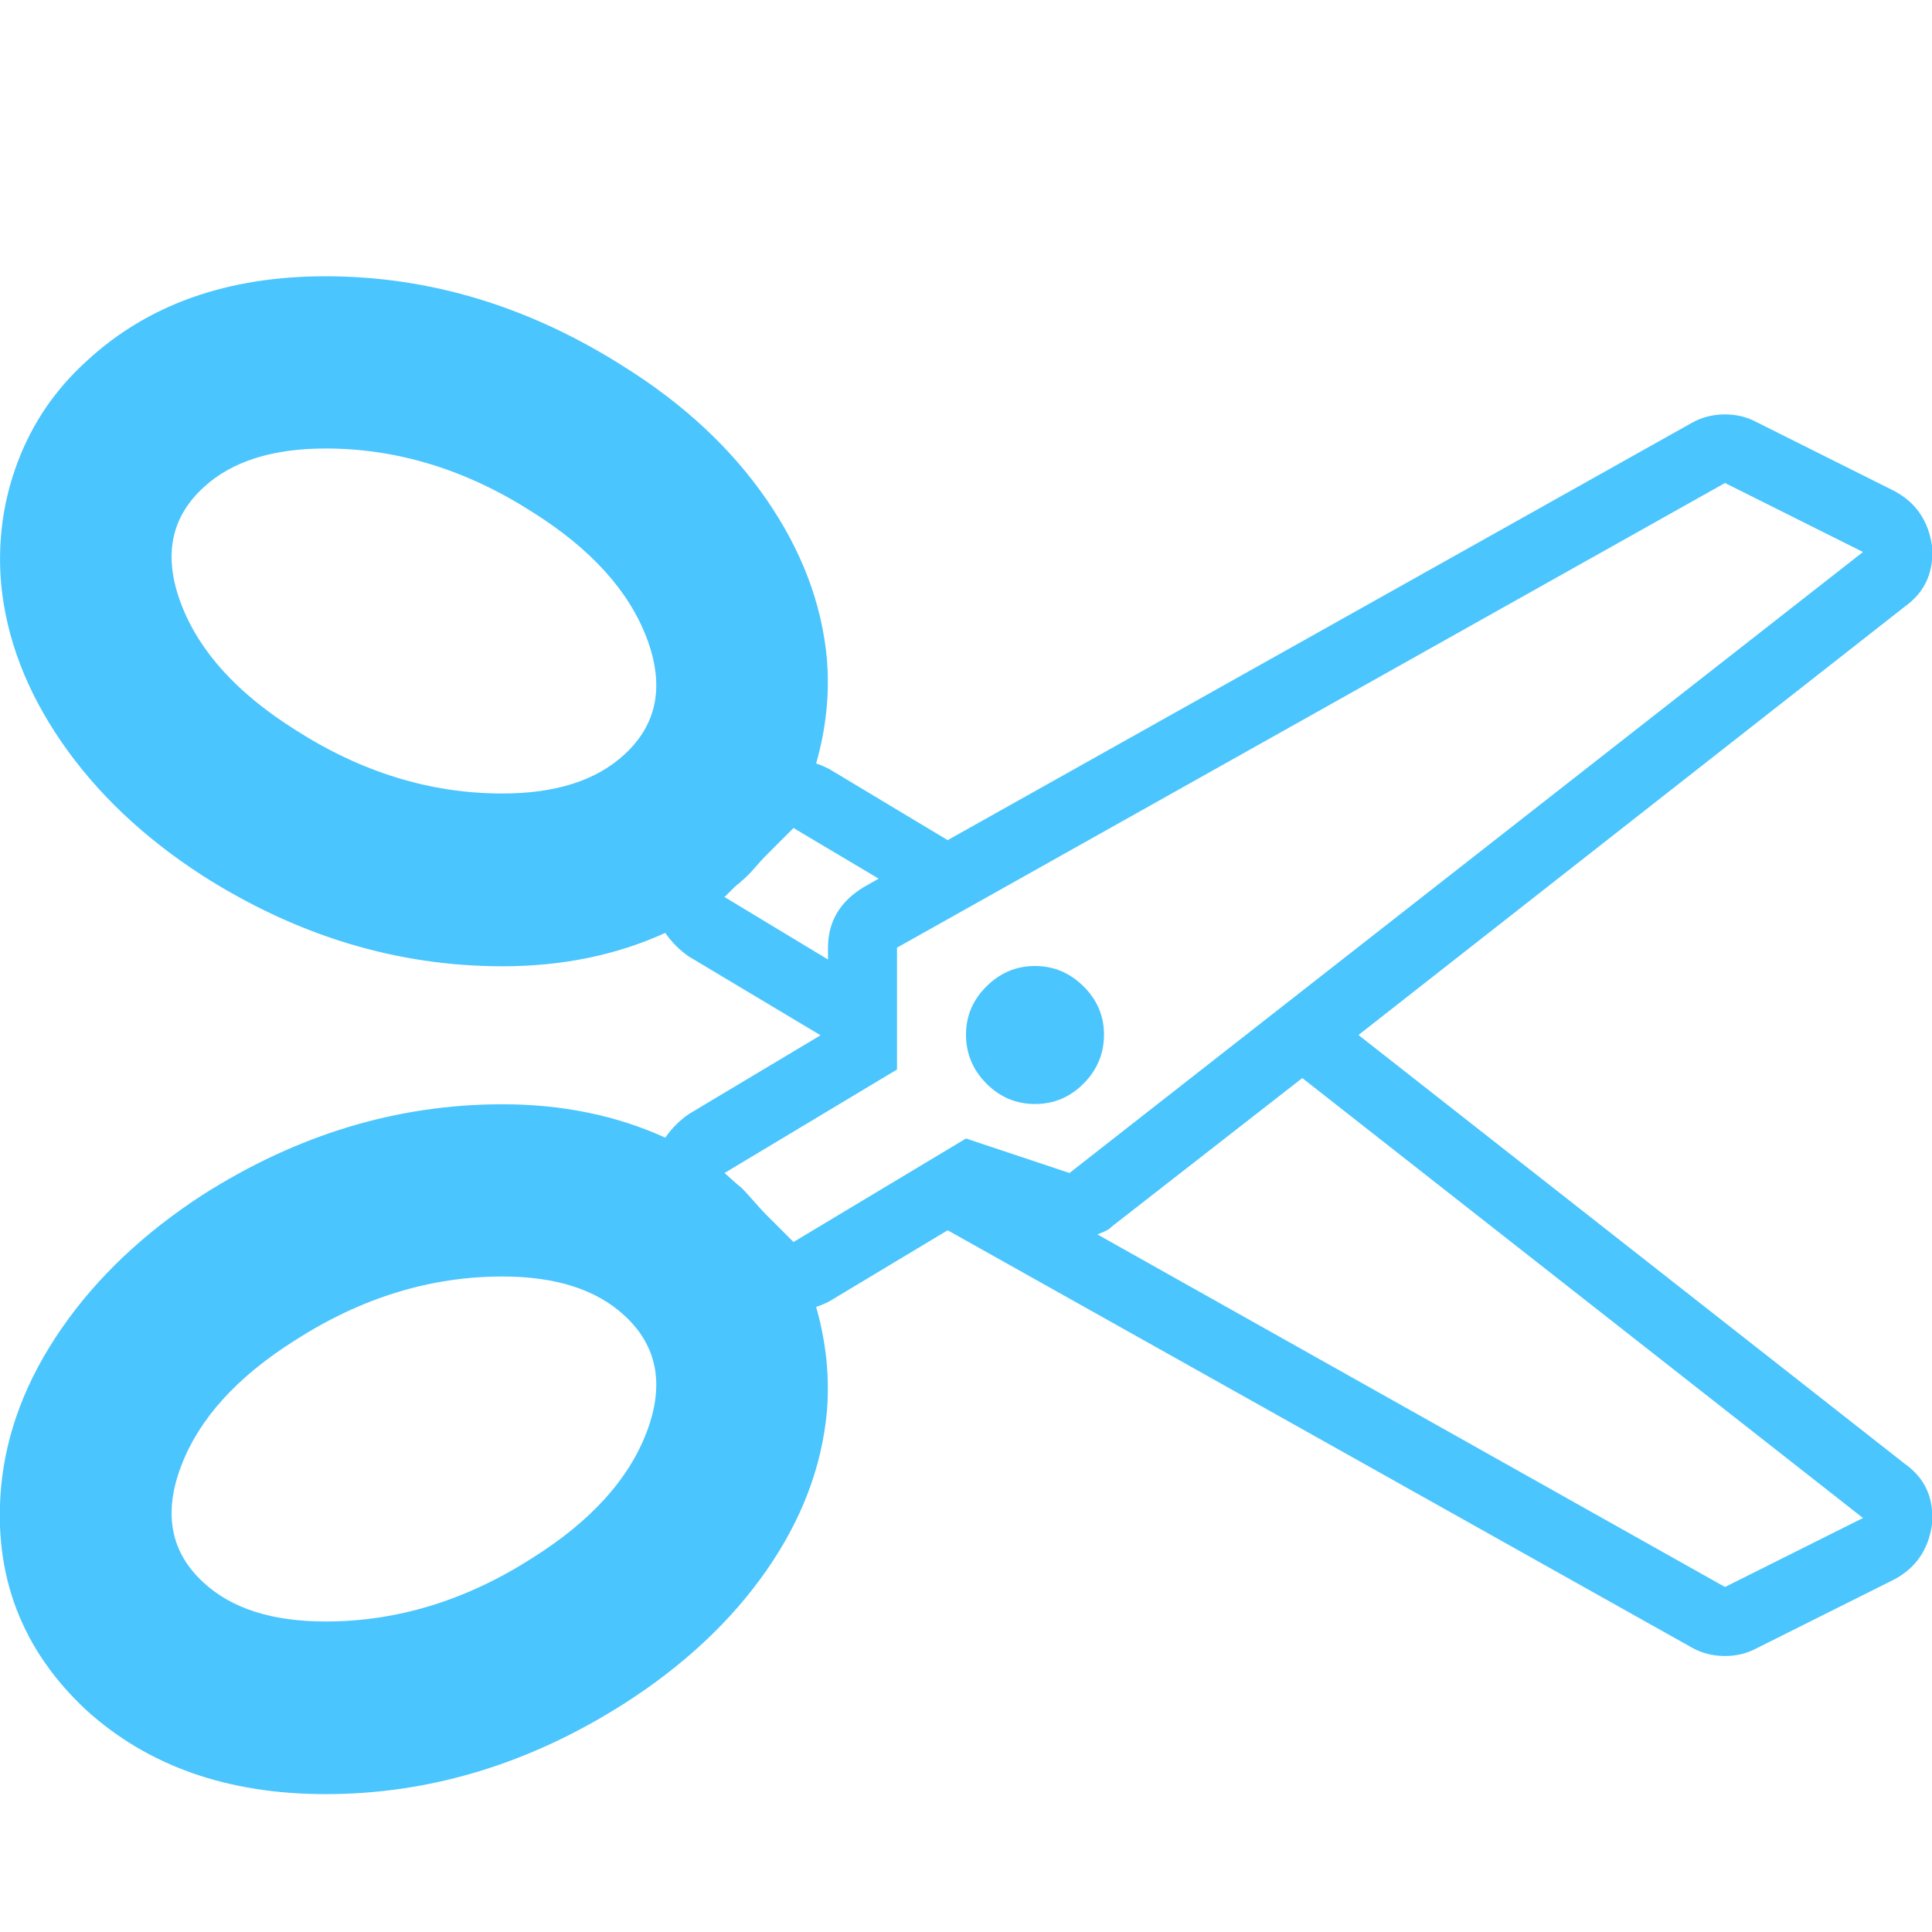
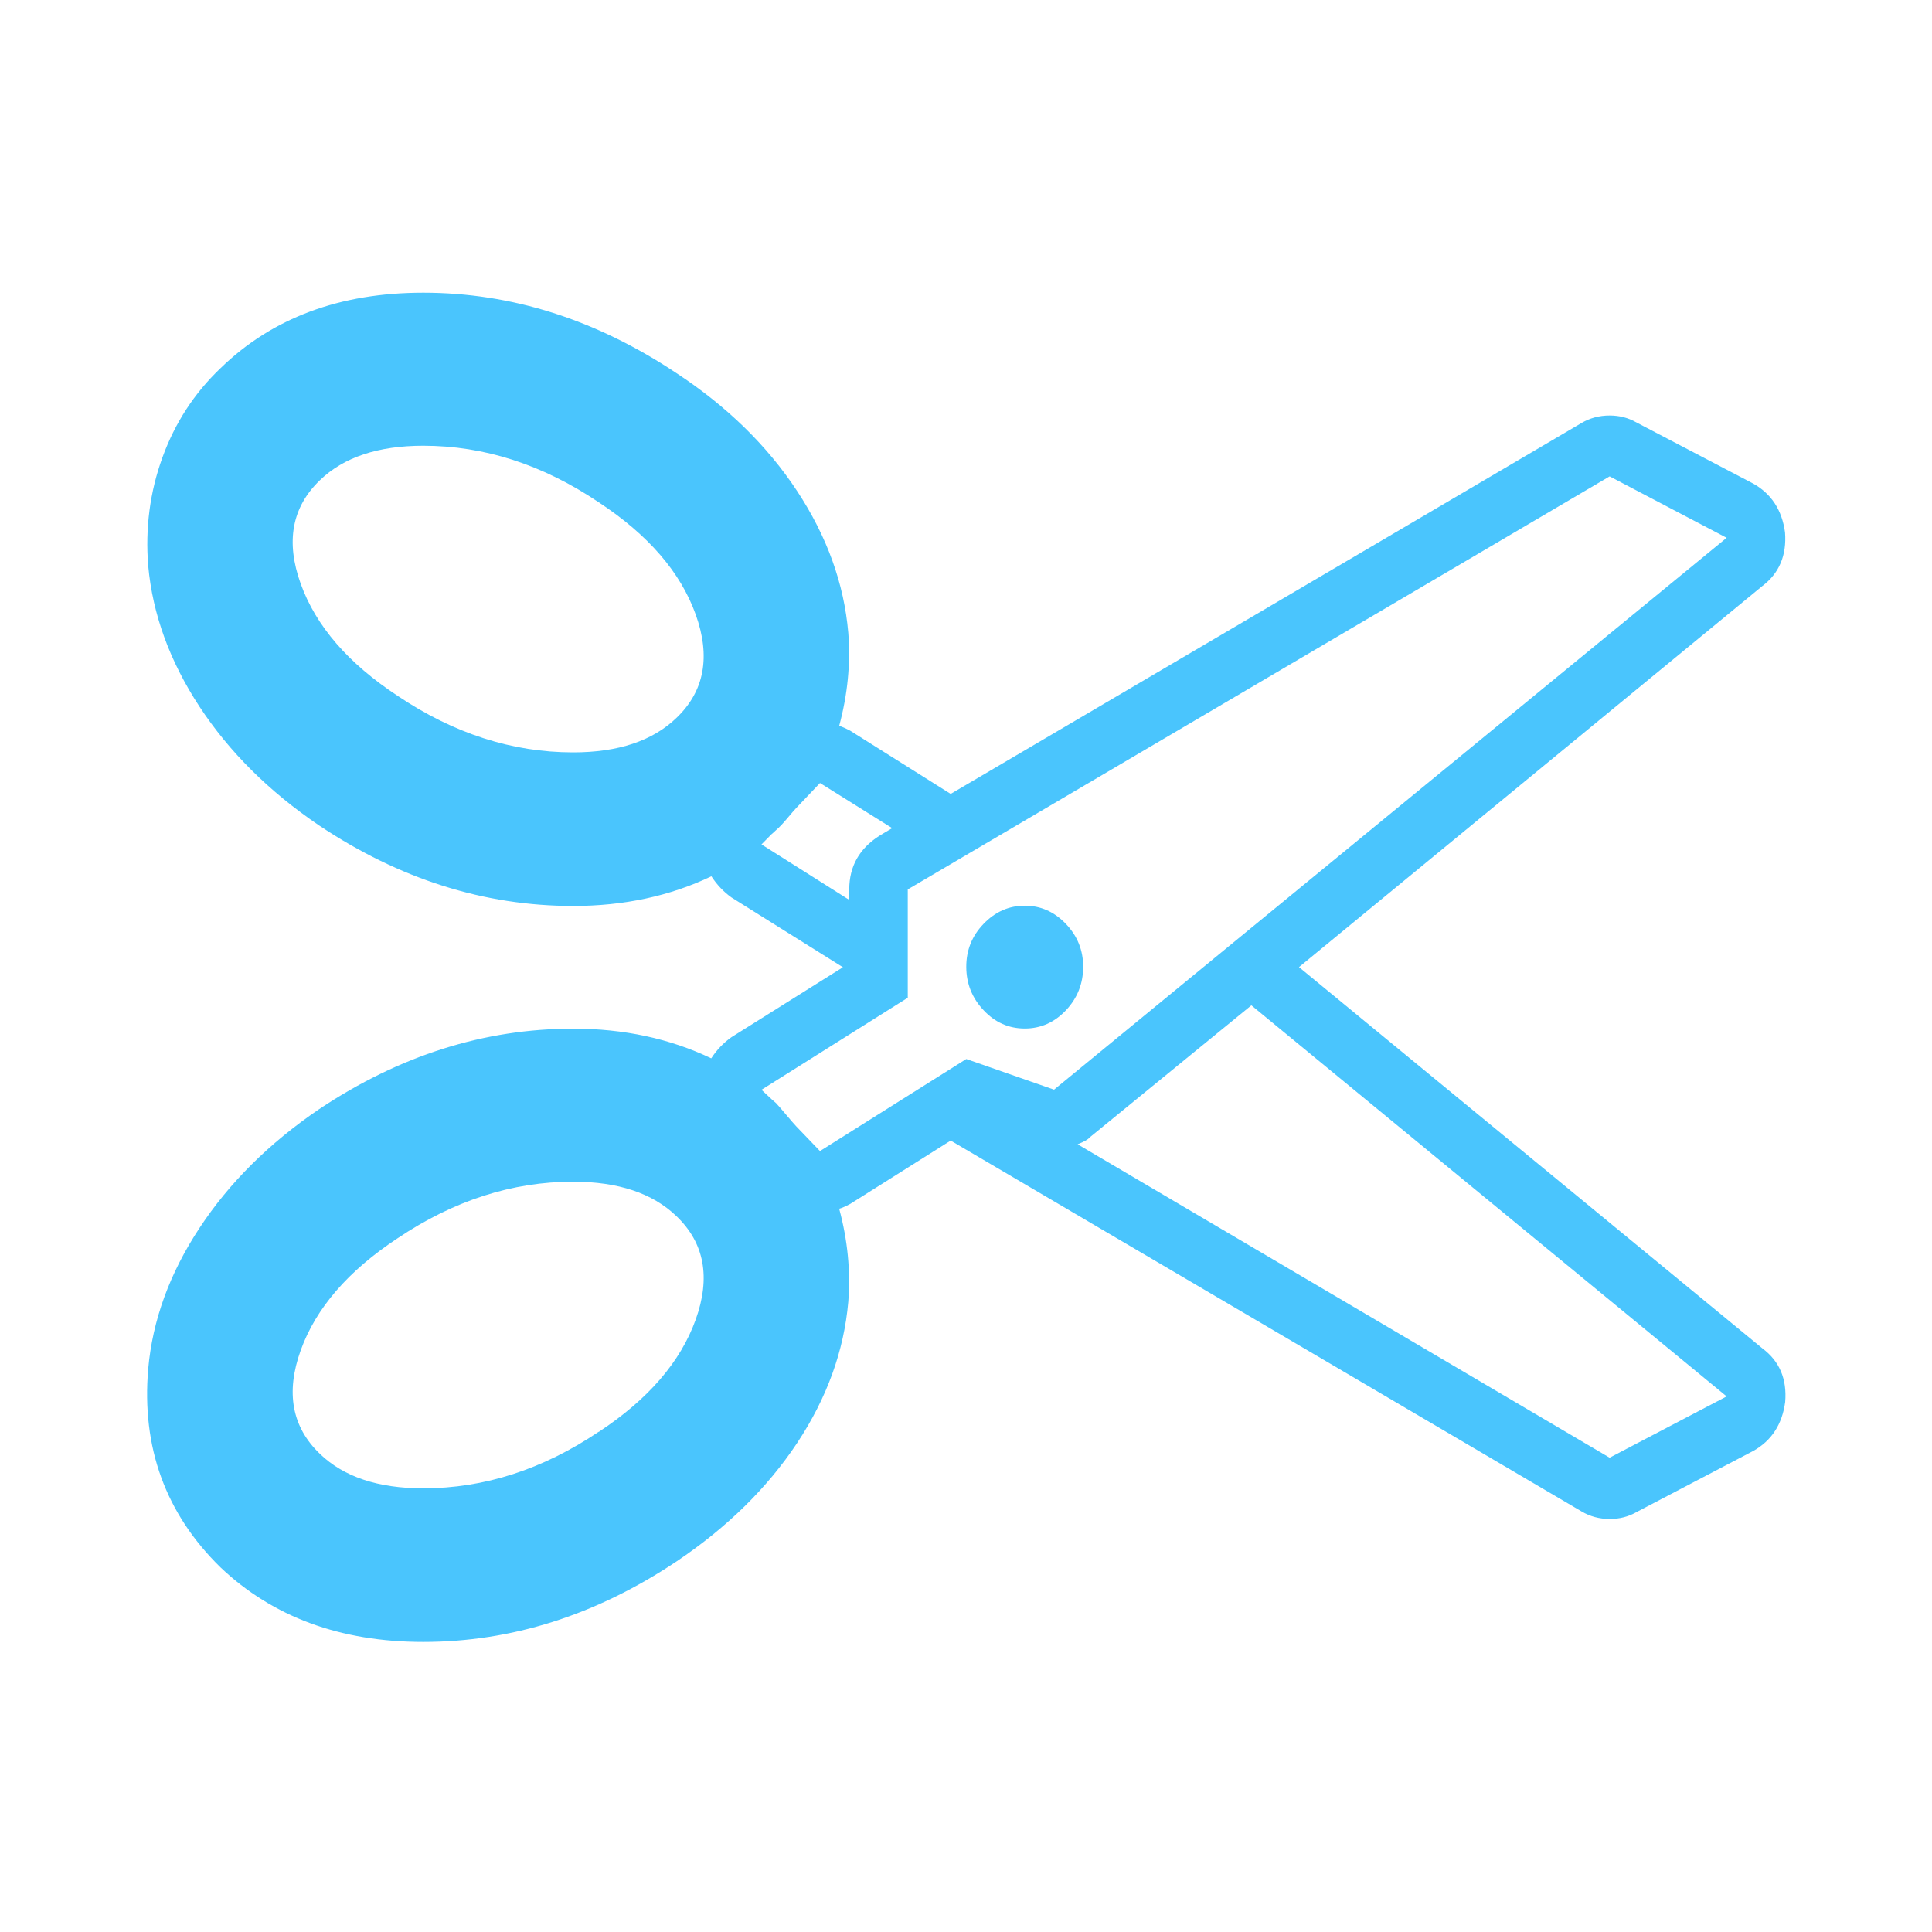
<svg xmlns="http://www.w3.org/2000/svg" version="1.1" width="14" height="14" viewBox="0 0 14 14" id="svg2">
  <defs id="defs8" />
-   <path fill="#444444" d="M7.5 7q0.203 0 0.352 0.148t0.148 0.352-0.148 0.352-0.352 0.148-0.352-0.148-0.148-0.352 0.148-0.352 0.352-0.148zM9.844 7.5l3.961 3.109q0.219 0.156 0.195 0.438-0.039 0.273-0.273 0.398l-1 0.5q-0.102 0.055-0.227 0.055-0.133 0-0.242-0.062l-5.391-3.023-0.859 0.516q-0.062 0.031-0.094 0.039 0.109 0.383 0.078 0.758-0.055 0.602-0.438 1.152t-1.031 0.965q-1.031 0.656-2.164 0.656-1.062 0-1.734-0.609-0.703-0.656-0.617-1.617 0.055-0.594 0.438-1.148t1.023-0.969q1.031-0.656 2.172-0.656 0.648 0 1.18 0.242 0.070-0.102 0.172-0.172l0.953-0.57-0.953-0.57q-0.102-0.070-0.172-0.172-0.531 0.242-1.18 0.242-1.141 0-2.172-0.656-0.641-0.414-1.023-0.969t-0.438-1.148q-0.039-0.461 0.121-0.883t0.496-0.727q0.664-0.617 1.734-0.617 1.133 0 2.164 0.656 0.648 0.406 1.031 0.961t0.438 1.156q0.031 0.375-0.078 0.758 0.031 0.008 0.094 0.039l0.859 0.516 5.391-3.023q0.109-0.062 0.242-0.062 0.125 0 0.227 0.055l1 0.5q0.234 0.125 0.273 0.398 0.023 0.281-0.195 0.438zM4.523 5.469q0.359-0.328 0.164-0.844t-0.828-0.914q-0.719-0.461-1.5-0.461-0.578 0-0.883 0.281-0.359 0.328-0.164 0.844t0.828 0.914q0.719 0.461 1.5 0.461 0.578 0 0.883-0.281zM3.859 11.289q0.633-0.398 0.828-0.914t-0.164-0.844q-0.305-0.281-0.883-0.281-0.781 0-1.5 0.461-0.633 0.398-0.828 0.914t0.164 0.844q0.305 0.281 0.883 0.281 0.781 0 1.5-0.461zM5.25 6.5l0.75 0.453v-0.086q0-0.281 0.258-0.438l0.109-0.062-0.617-0.367-0.203 0.203q-0.023 0.023-0.078 0.086t-0.094 0.094q-0.016 0.016-0.031 0.027t-0.023 0.020zM7 8.25l0.75 0.25 5.75-4.5-1-0.5-6 3.367v0.883l-1.25 0.75 0.070 0.062q0.016 0.016 0.055 0.047 0.031 0.031 0.086 0.094t0.086 0.094l0.203 0.203zM12.5 11.5l1-0.5-4.063-3.188-1.383 1.078q-0.016 0.023-0.102 0.055z" id="path4" style="fill:#4ac5fd;fill-opacity:1" />
+   <path d="m 7.426,6.563 q 0.172,0 0.298,0.132 0.126,0.132 0.125,0.313 -8.478e-4,0.181 -0.125,0.313 -0.125,0.132 -0.298,0.132 -0.174,0 -0.298,-0.132 Q 7.003,7.189 7.002,7.008 7.001,6.826 7.127,6.695 7.254,6.563 7.426,6.563 Z M 9.413,7.008 12.771,9.771 q 0.186,0.139 0.165,0.389 -0.033,0.243 -0.231,0.354 l -0.848,0.444 q -0.086,0.049 -0.192,0.049 -0.113,0 -0.205,-0.055 L 6.889,8.265 6.161,8.724 q -0.053,0.028 -0.08,0.035 0.092,0.34 0.066,0.674 -0.047,0.535 -0.371,1.024 -0.325,0.489 -0.874,0.858 -0.874,0.583 -1.835,0.583 -0.9,0 -1.47,-0.541 Q 1.001,10.773 1.074,9.919 1.121,9.391 1.446,8.898 1.77,8.406 2.313,8.037 3.187,7.454 4.154,7.454 q 0.549,0 1,0.215 0.059,-0.091 0.146,-0.153 L 6.108,7.009 5.3,6.503 Q 5.214,6.441 5.155,6.35 4.704,6.565 4.154,6.565 3.187,6.565 2.313,5.982 1.77,5.614 1.446,5.121 1.122,4.627 1.074,4.1 1.041,3.69 1.177,3.315 1.313,2.94 1.597,2.669 2.16,2.121 3.067,2.121 q 0.96,0 1.835,0.583 0.549,0.361 0.874,0.854 0.325,0.493 0.371,1.028 0.026,0.333 -0.066,0.674 0.026,0.007 0.08,0.035 L 6.889,5.753 11.459,3.066 q 0.092,-0.055 0.205,-0.055 0.106,0 0.192,0.049 l 0.848,0.444 q 0.198,0.111 0.231,0.354 0.019,0.25 -0.165,0.389 z M 4.902,5.202 Q 5.206,4.911 5.041,4.452 4.876,3.993 4.339,3.64 3.73,3.23 3.067,3.23 q -0.49,0 -0.749,0.25 -0.304,0.292 -0.139,0.75 0.165,0.459 0.702,0.812 0.61,0.41 1.272,0.41 0.49,0 0.749,-0.25 z M 4.339,10.376 Q 4.876,10.022 5.041,9.563 5.206,9.104 4.902,8.813 4.643,8.563 4.153,8.563 q -0.662,0 -1.272,0.41 -0.537,0.354 -0.702,0.812 -0.165,0.459 0.139,0.75 0.259,0.25 0.749,0.25 0.662,0 1.272,-0.41 z M 5.518,6.119 6.154,6.521 v -0.076 q 0,-0.25 0.219,-0.389 L 6.465,6.001 5.942,5.674 5.77,5.855 q -0.019,0.02 -0.066,0.076 -0.047,0.056 -0.08,0.084 -0.014,0.014 -0.026,0.024 -0.013,0.01 -0.019,0.018 z M 7.002,7.674 7.638,7.896 12.512,3.897 11.664,3.452 6.578,6.445 v 0.785 l -1.06,0.667 0.059,0.055 q 0.014,0.014 0.047,0.042 0.026,0.028 0.073,0.084 0.047,0.056 0.073,0.084 L 5.942,8.341 Z M 11.664,10.563 12.512,10.119 9.068,7.285 7.895,8.243 q -0.014,0.02 -0.086,0.049 z" id="path4" style="fill:#4ac5fd;fill-opacity:1;stroke-width:0.868" />
</svg>
